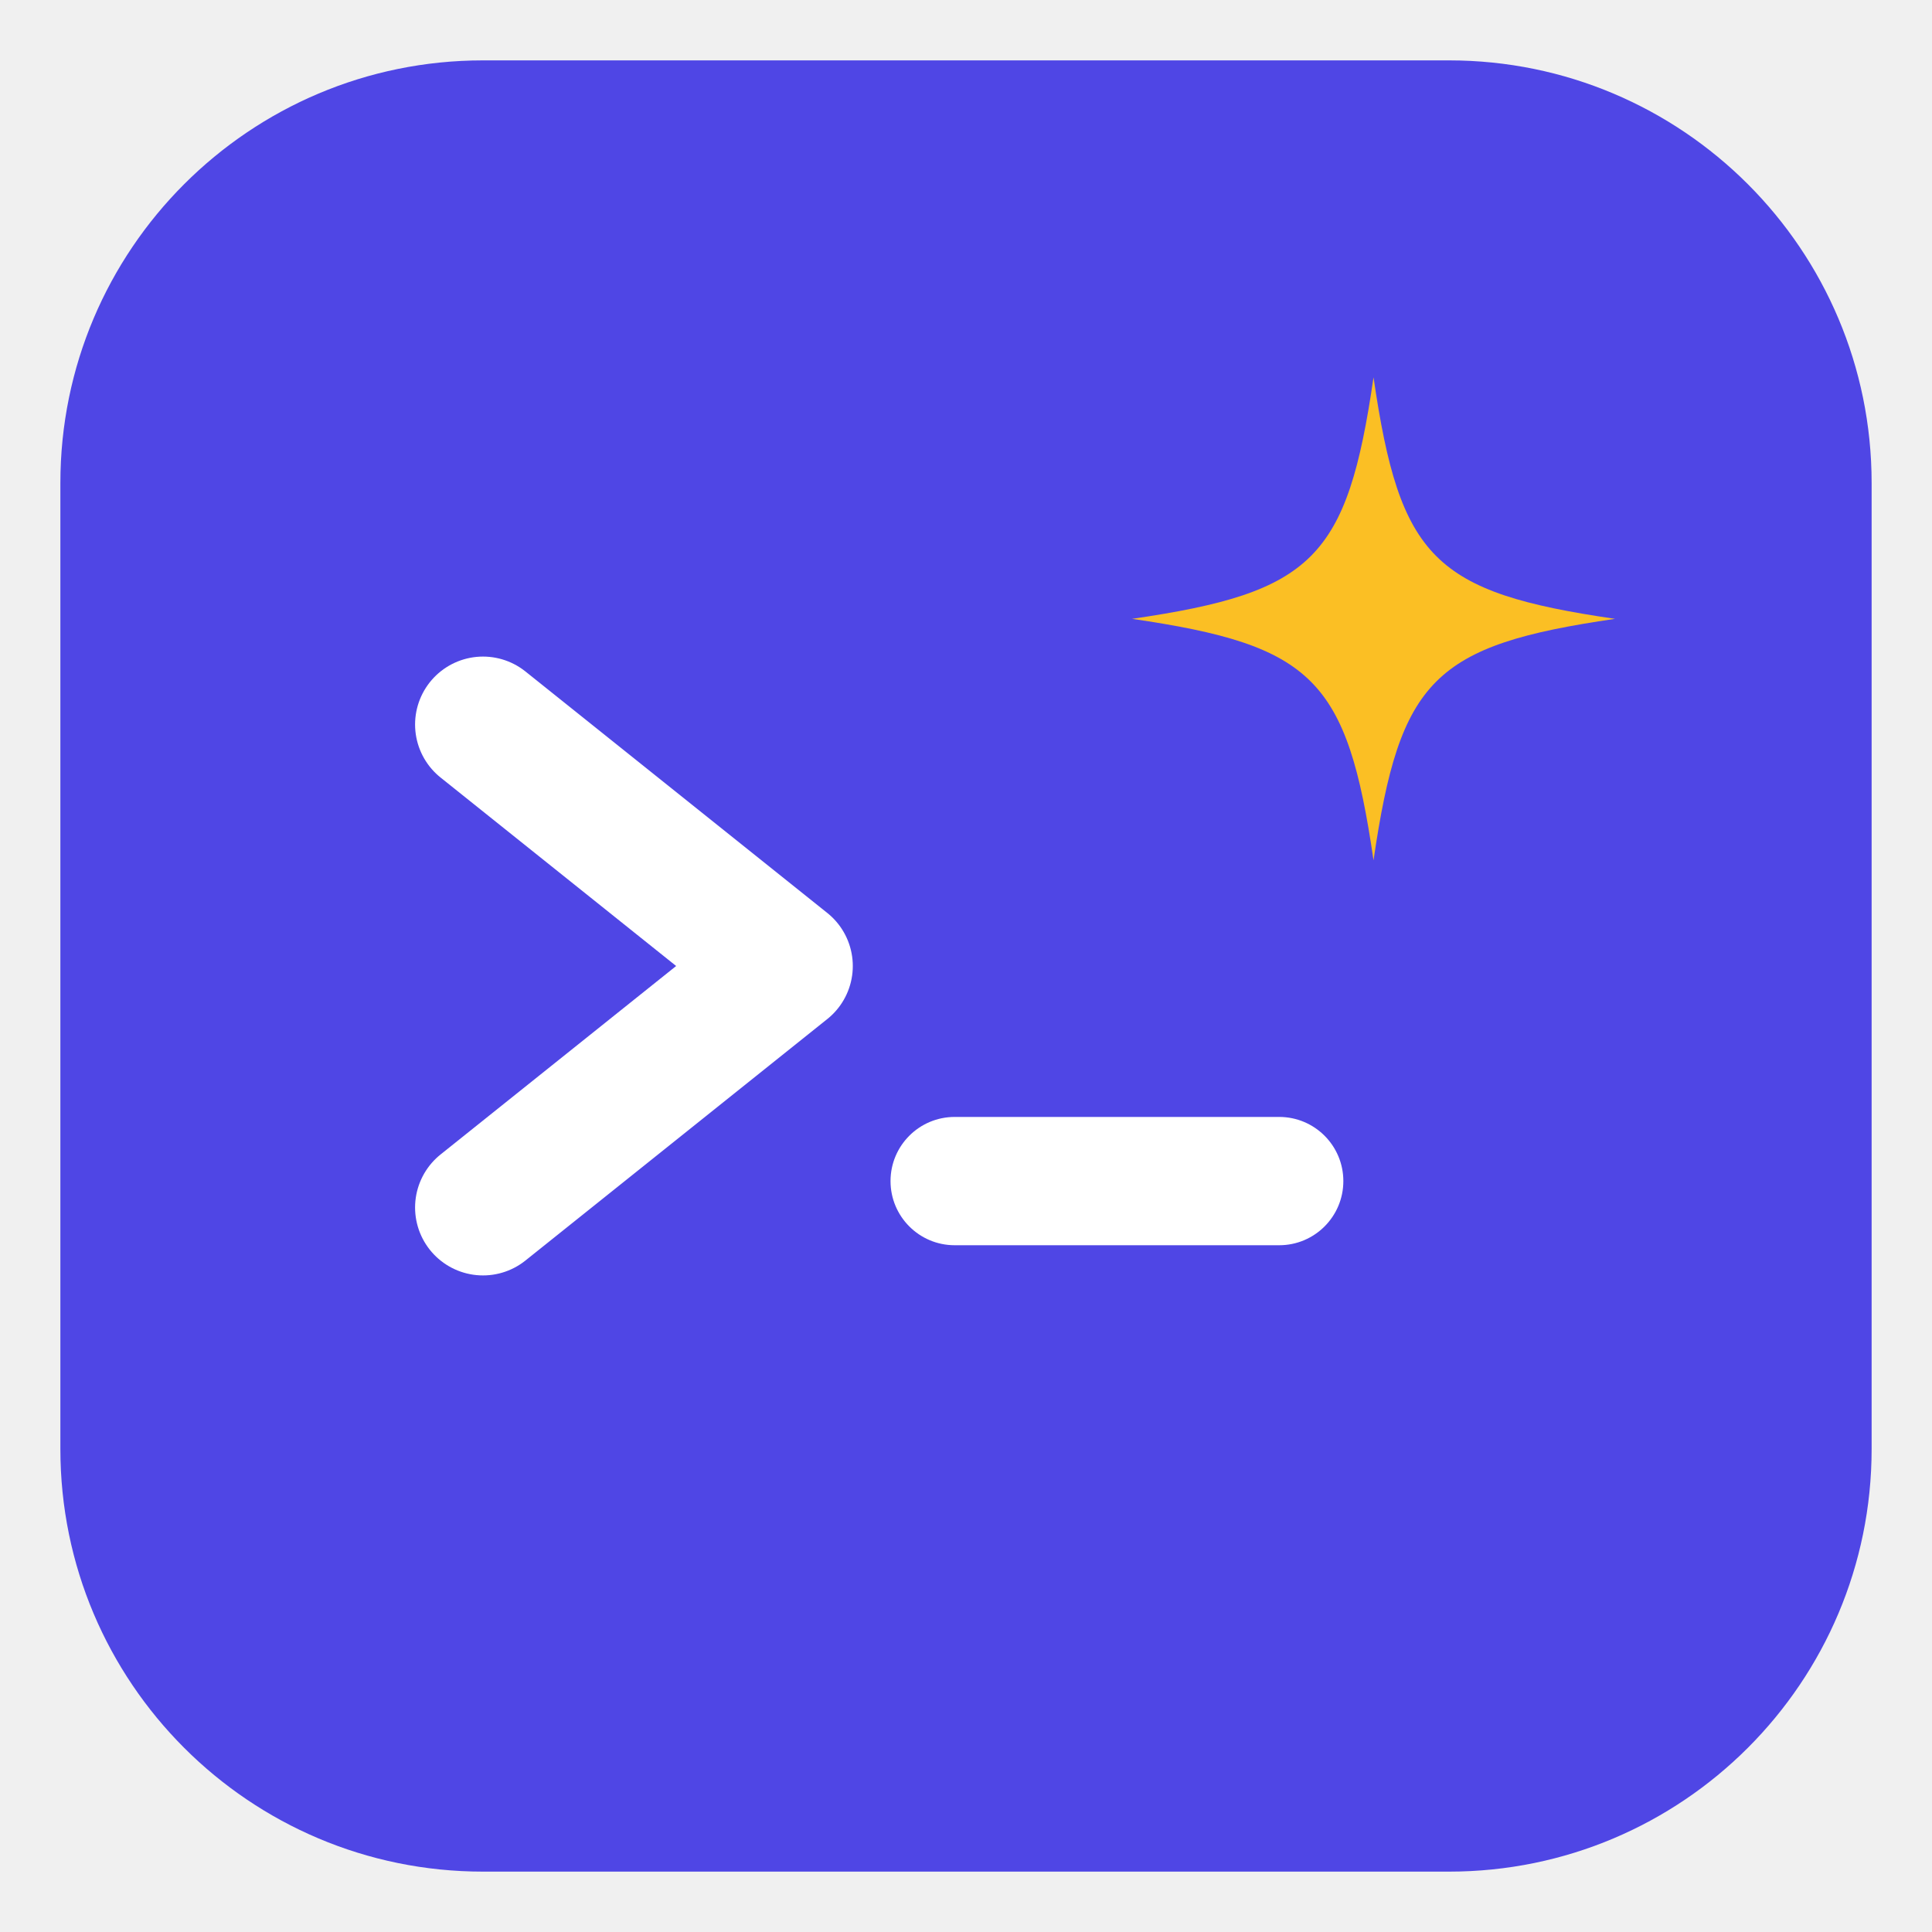
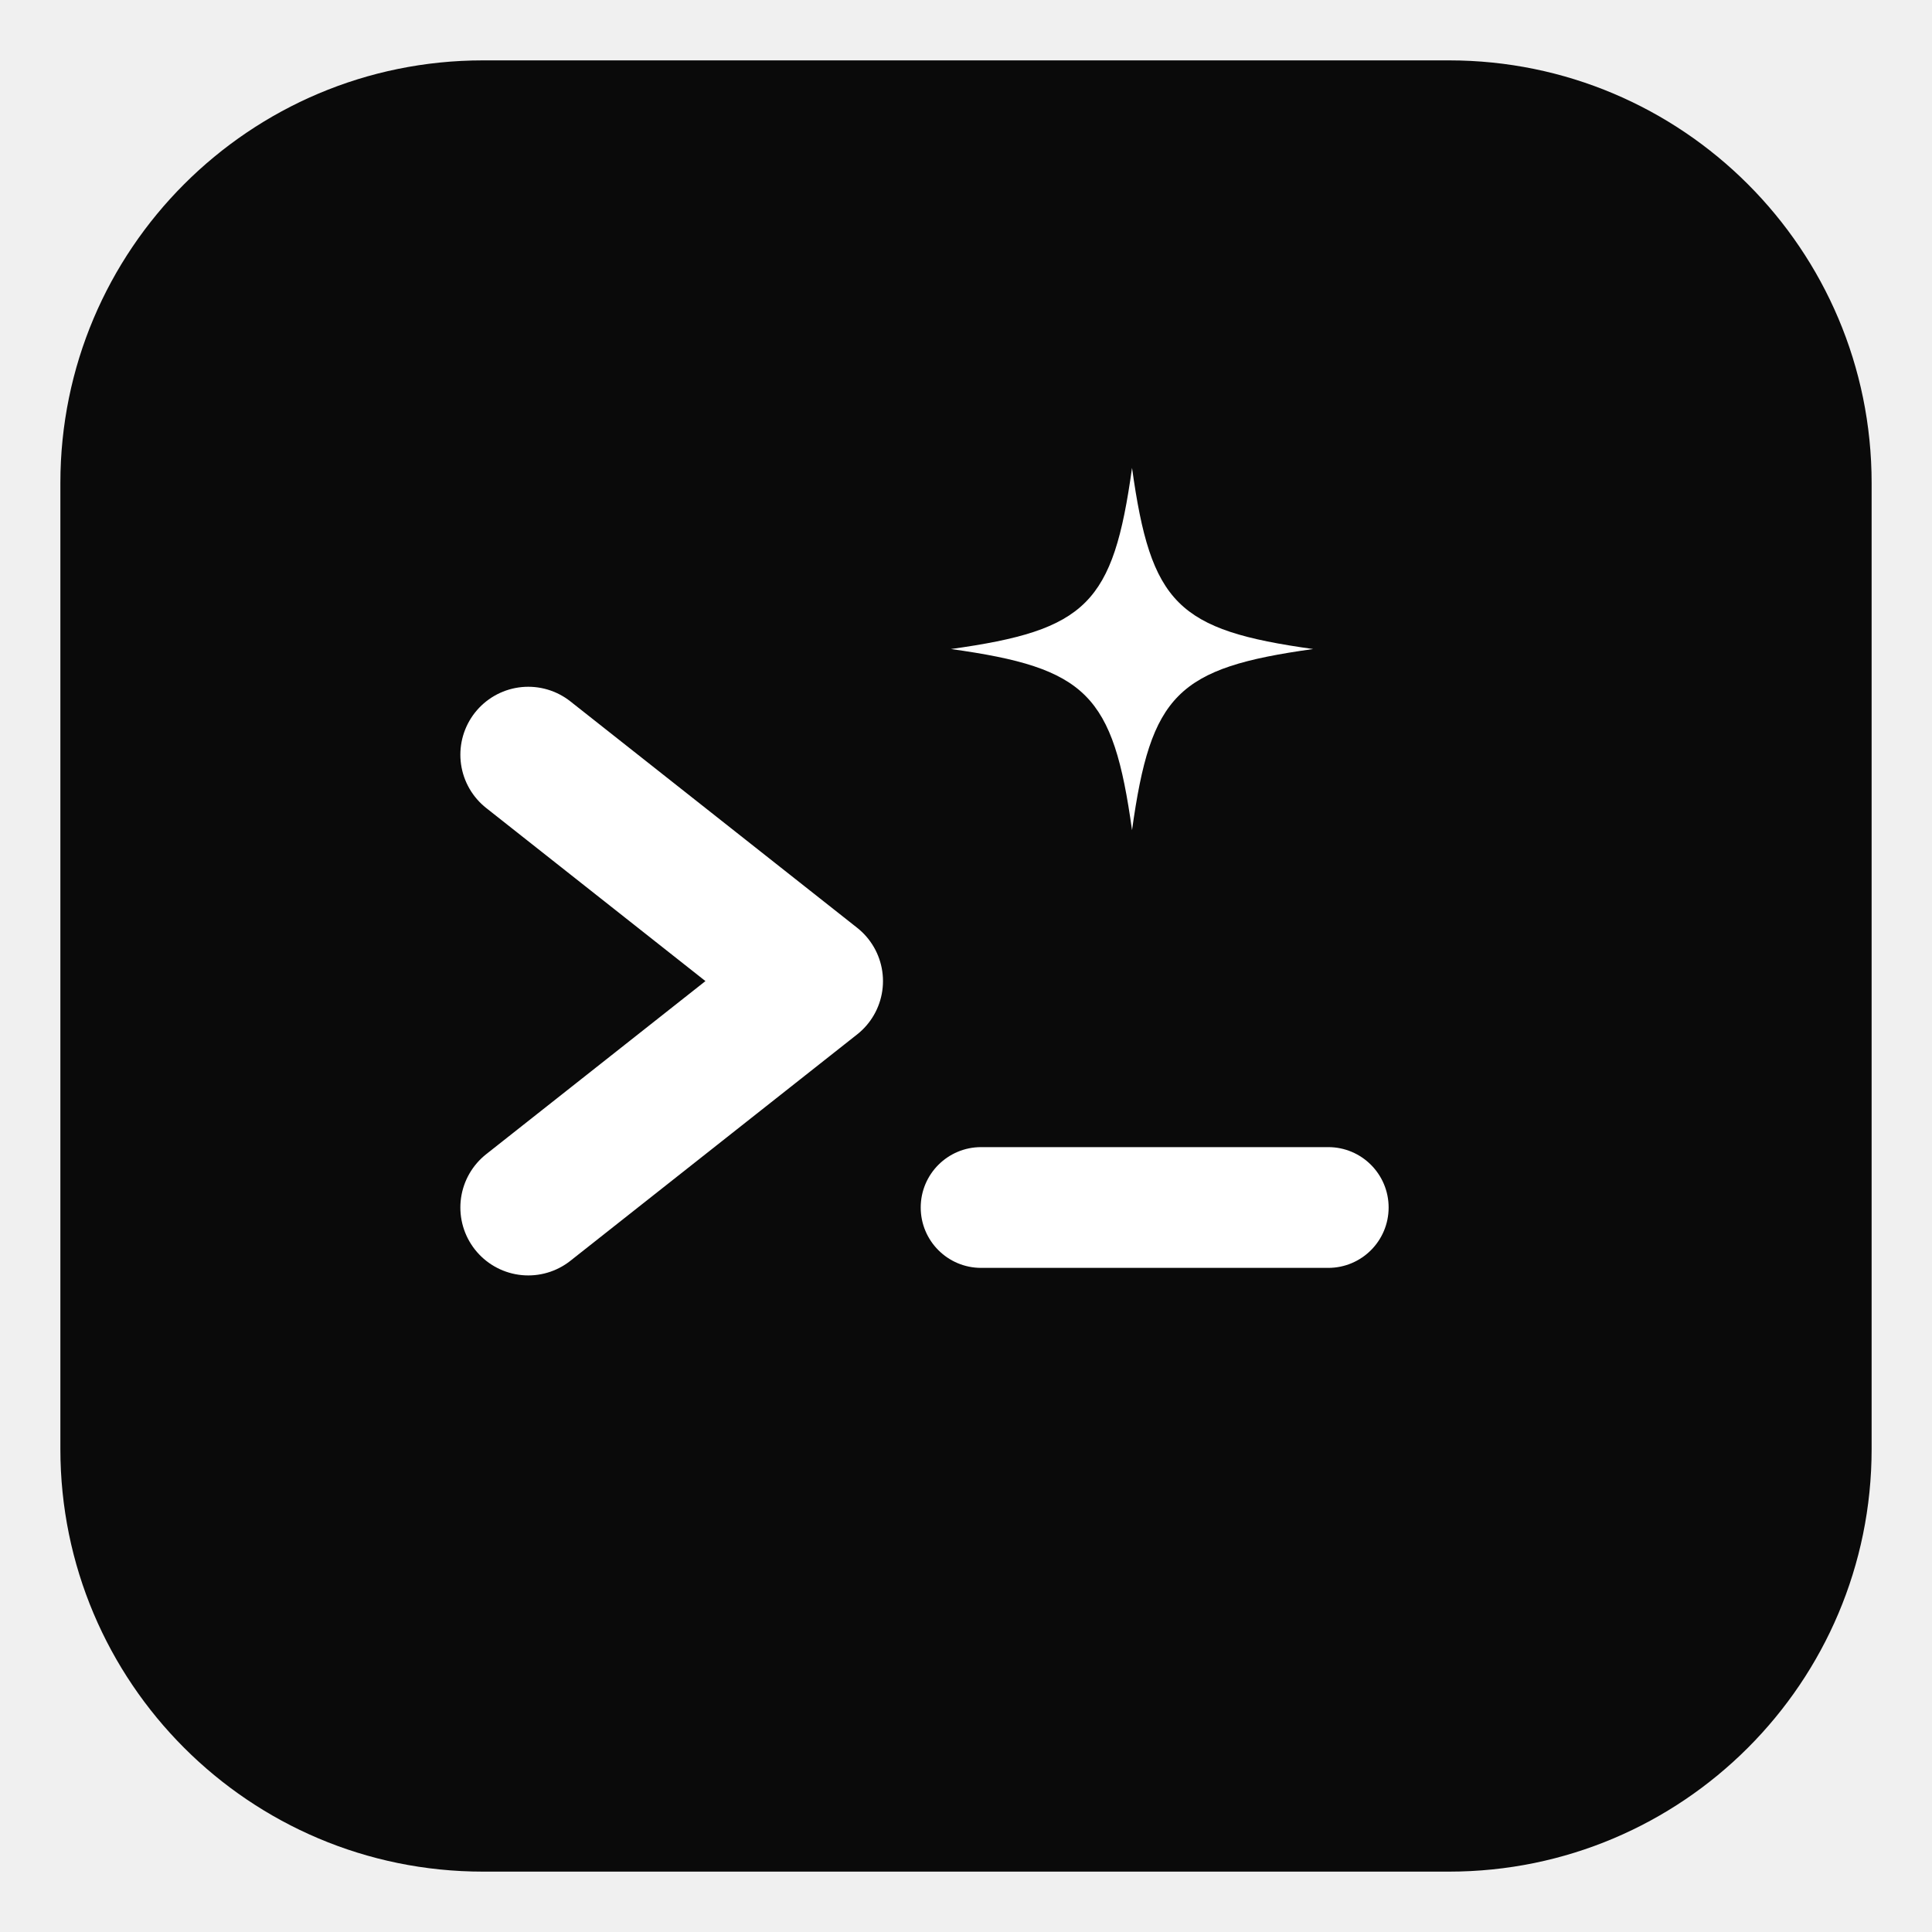
<svg xmlns="http://www.w3.org/2000/svg" width="256" height="256" viewBox="0 0 256 256">
-   <rect x="8" y="8" width="240" height="240" rx="56" fill="#4F46E5" />
-   <path d="M64 96 L104 128 L64 160" fill="none" stroke="#FFFFFF" stroke-width="18" stroke-linecap="round" stroke-linejoin="round" />
-   <rect x="118" y="148" width="60" height="17" rx="8.5" fill="#FFFFFF" />
-   <path d="M182 50 C185.5 74 190 78.5 214 82 C190 85.5 185.5 90 182 114 C178.5 90 174 85.5 150 82 C174 78.5 178.5 74 182 50 Z" fill="#FBBF24" />
+   <rect x="8" y="8" width="240" height="240" rx="56" fill="#0A0A0A" />
+   <path d="M70 100 L108 130 L70 160" fill="none" stroke="#FFFFFF" stroke-width="18" stroke-linecap="round" stroke-linejoin="round" />
+   <rect x="122" y="152" width="62" height="16" rx="8" fill="#FFFFFF" />
+   <path d="M150 62 C152.5 80 156 83.5 174 86 C156 88.5 152.5 92 150 110 C147.5 92 144 88.5 126 86 C144 83.5 147.5 80 150 62 Z" fill="#FFFFFF" />
</svg>
